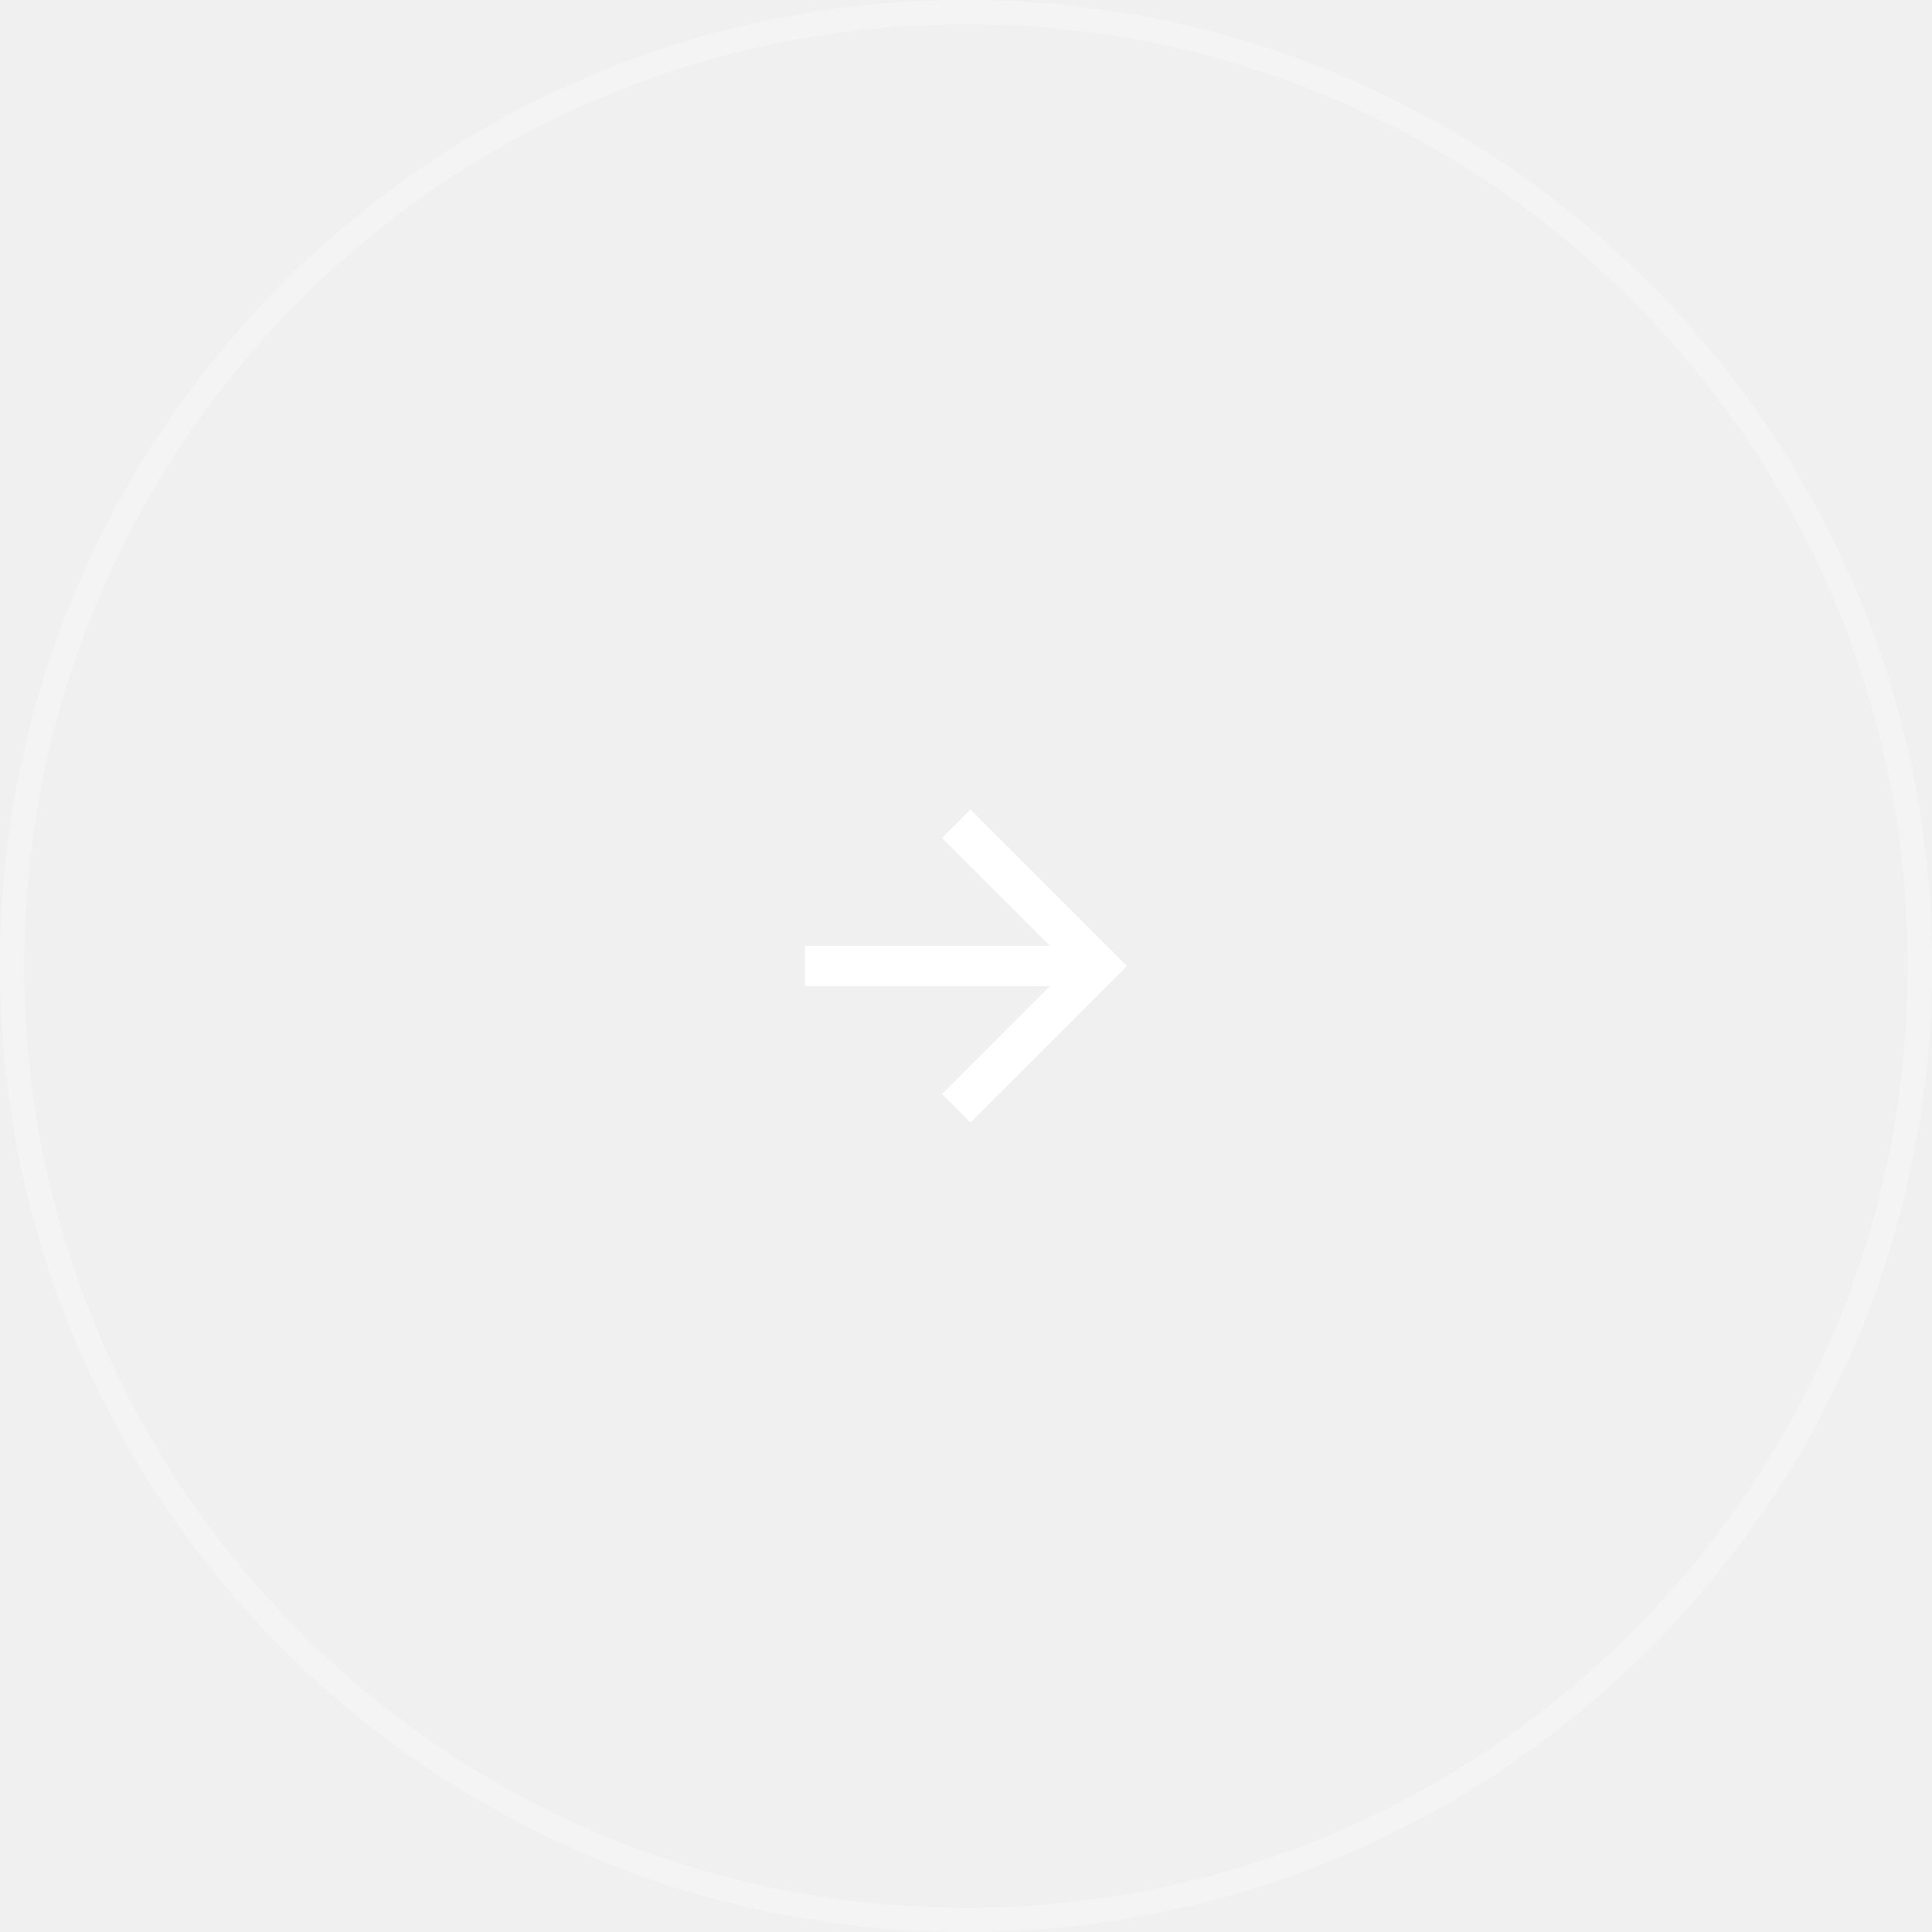
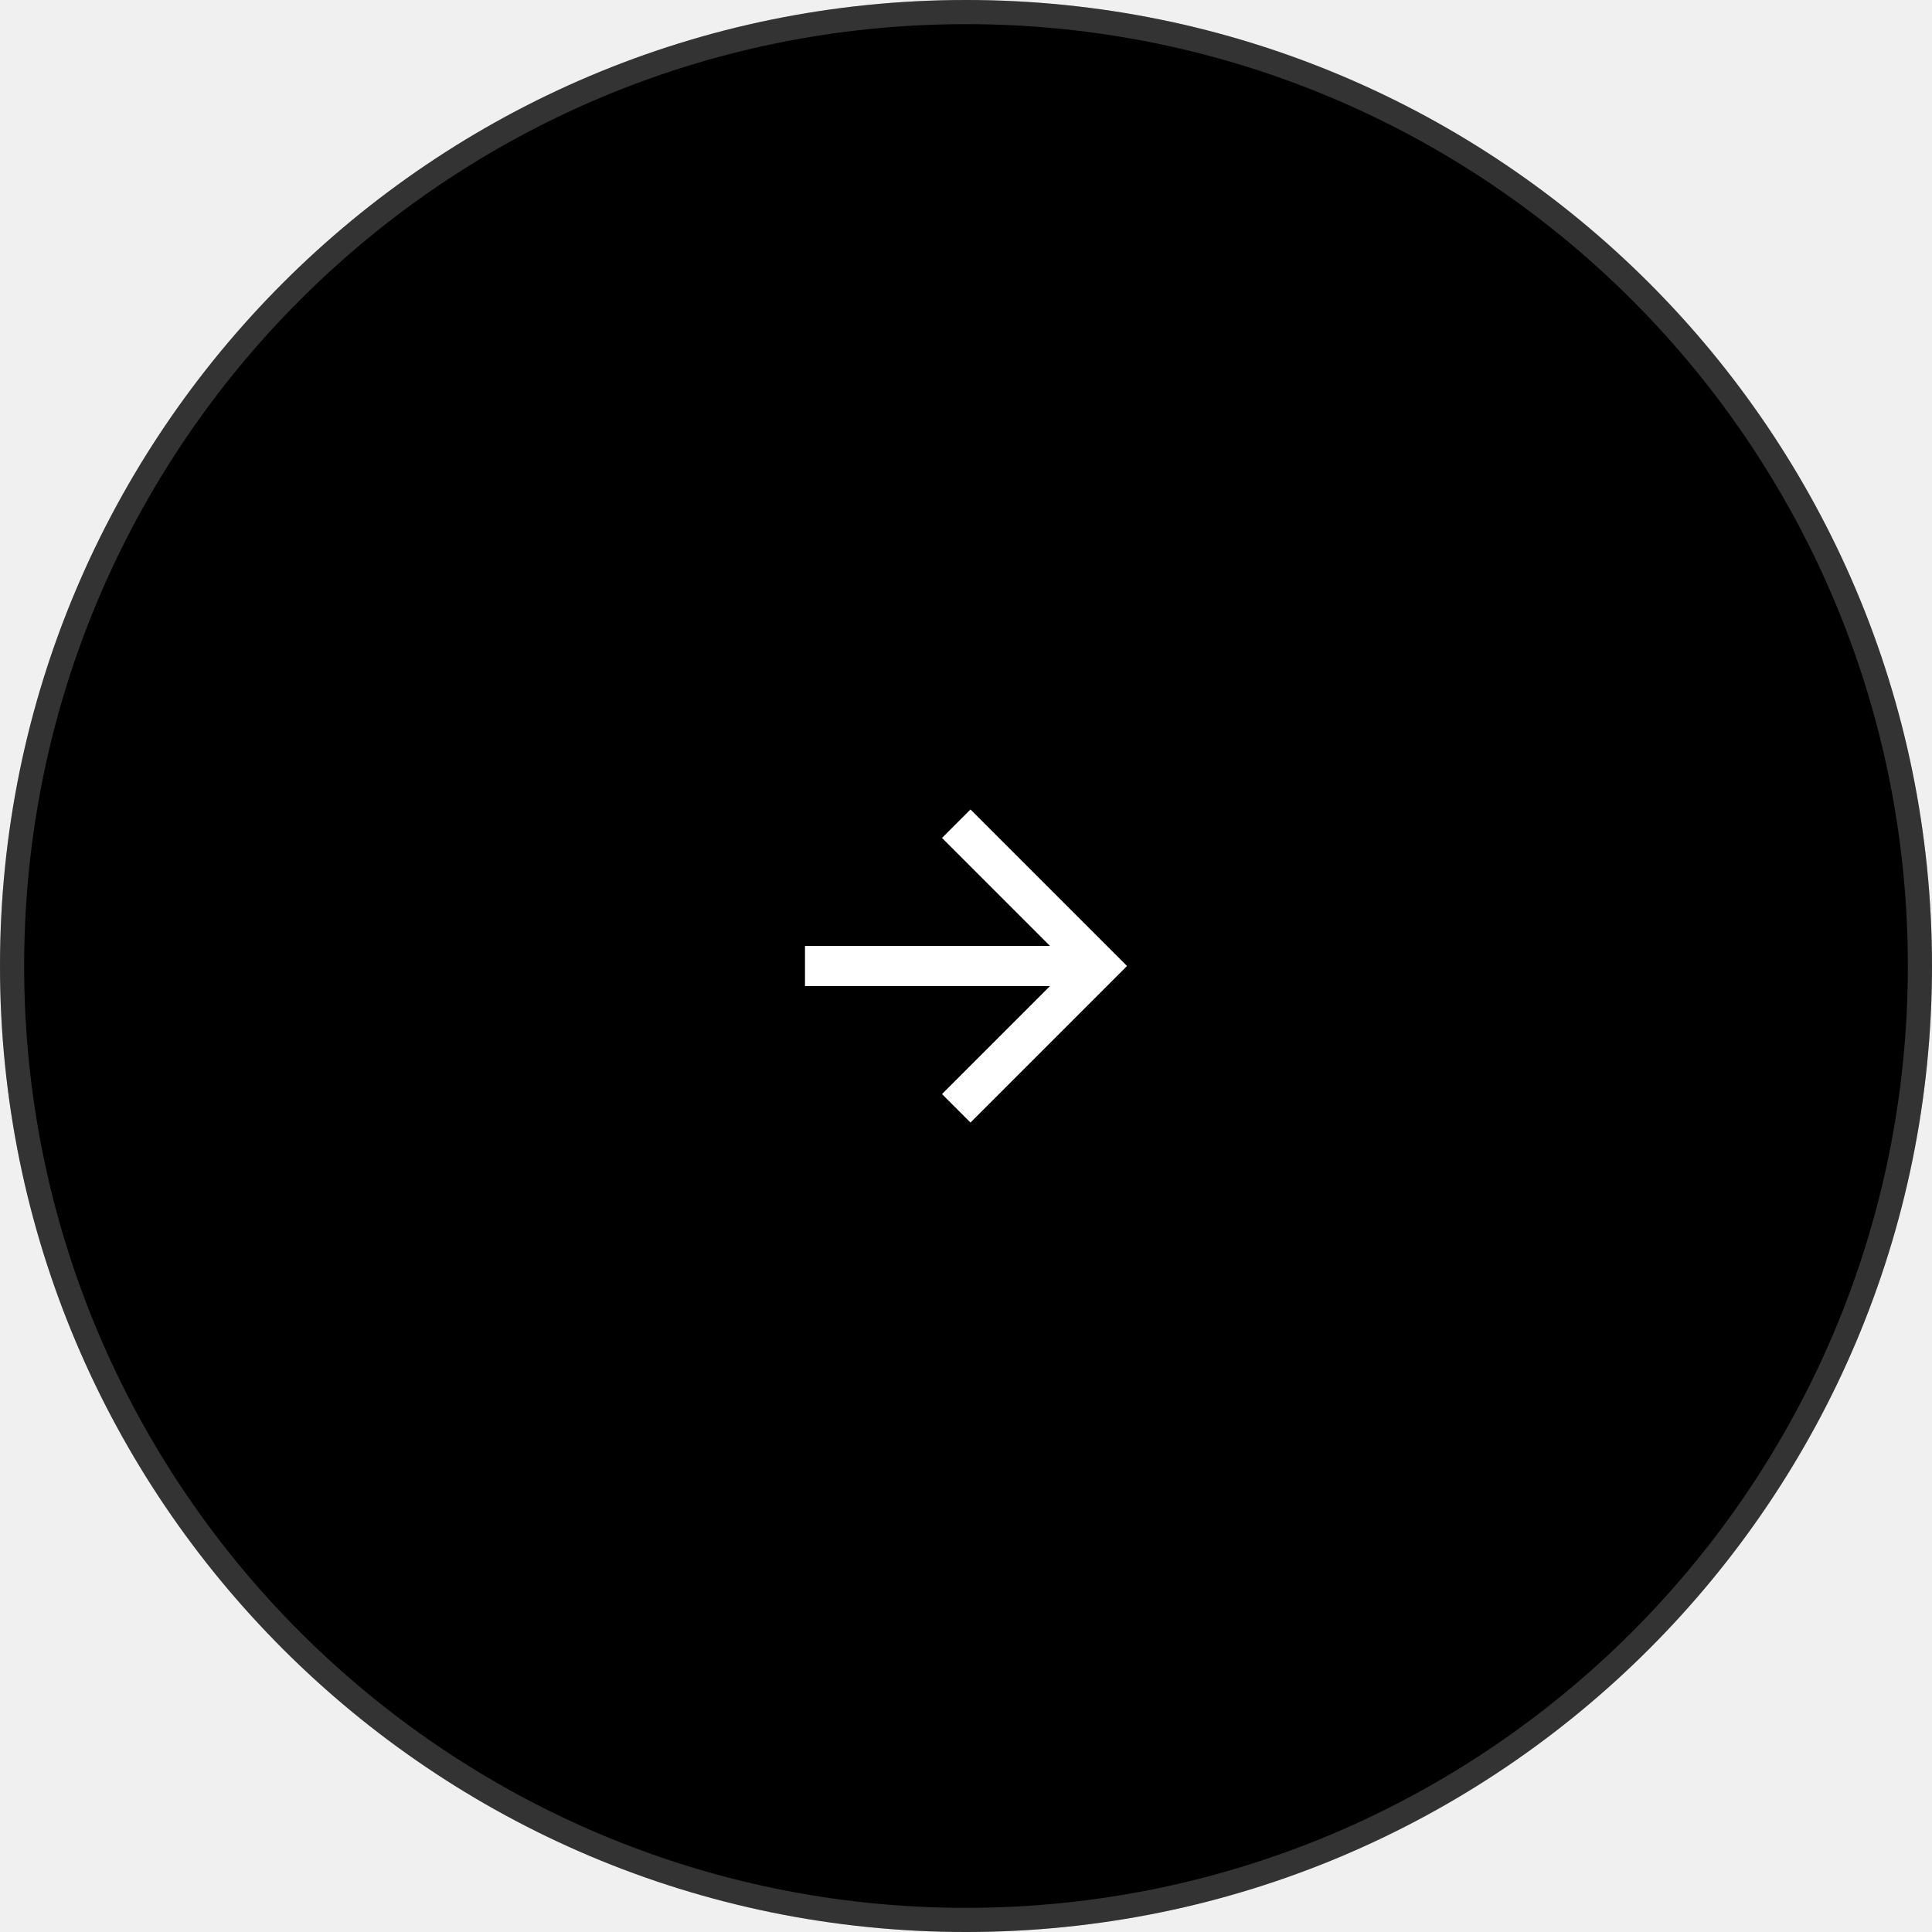
<svg xmlns="http://www.w3.org/2000/svg" preserveAspectRatio="none" overflow="visible" style="display: block;" width="80" height="80" viewBox="0 0 80 80" fill="none">
  <g id="ViewButton" clip-path="url(#clip0_0_5)">
-     <circle id="Ellipse 17" cx="40" cy="40" r="39.5" stroke="white" stroke-opacity="0.3" />
+     <g id="Ellipse 17">
+       <circle cx="40" cy="40" r="40" fill="black" />
+       <circle cx="40" cy="40" r="39.5" stroke="white" stroke-opacity="0.2" />
+     </g>
    <g id="Icon">
      <path id="Vector" d="M43.476 39.167L39.006 34.697L40.185 33.518L46.667 40L40.185 46.482L39.006 45.303L43.476 40.833L33.333 40.833L33.333 39.167L43.476 39.167Z" fill="white" />
    </g>
  </g>
  <defs>
    <clipPath id="clip0_0_5">
      <rect width="80" height="80" fill="white" />
    </clipPath>
  </defs>
</svg>
